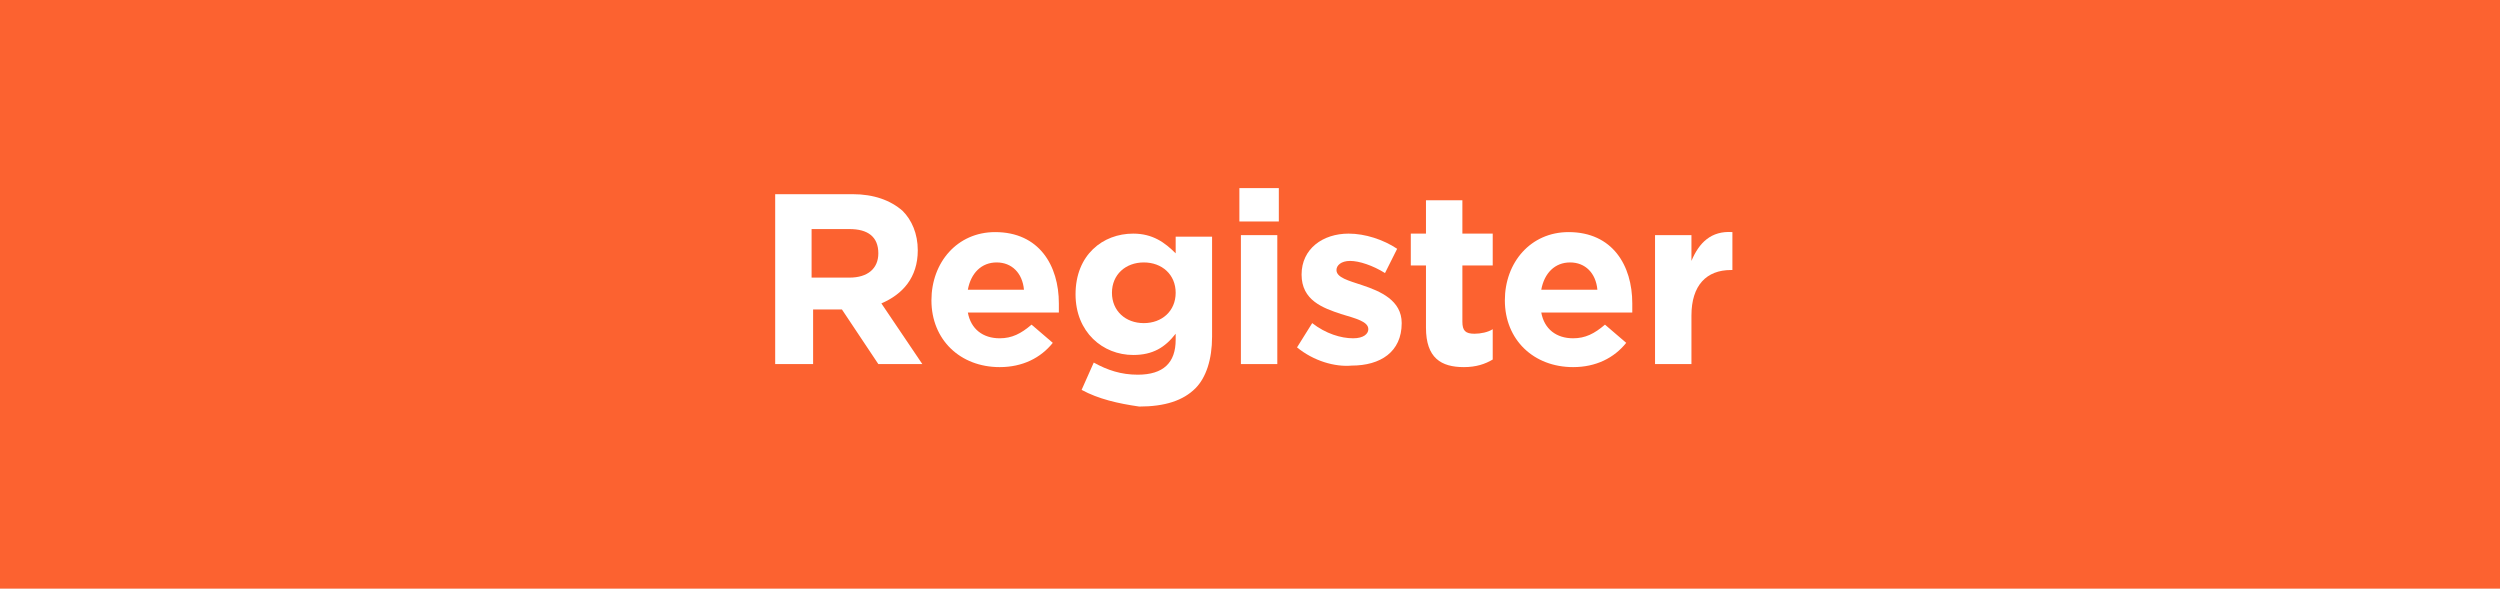
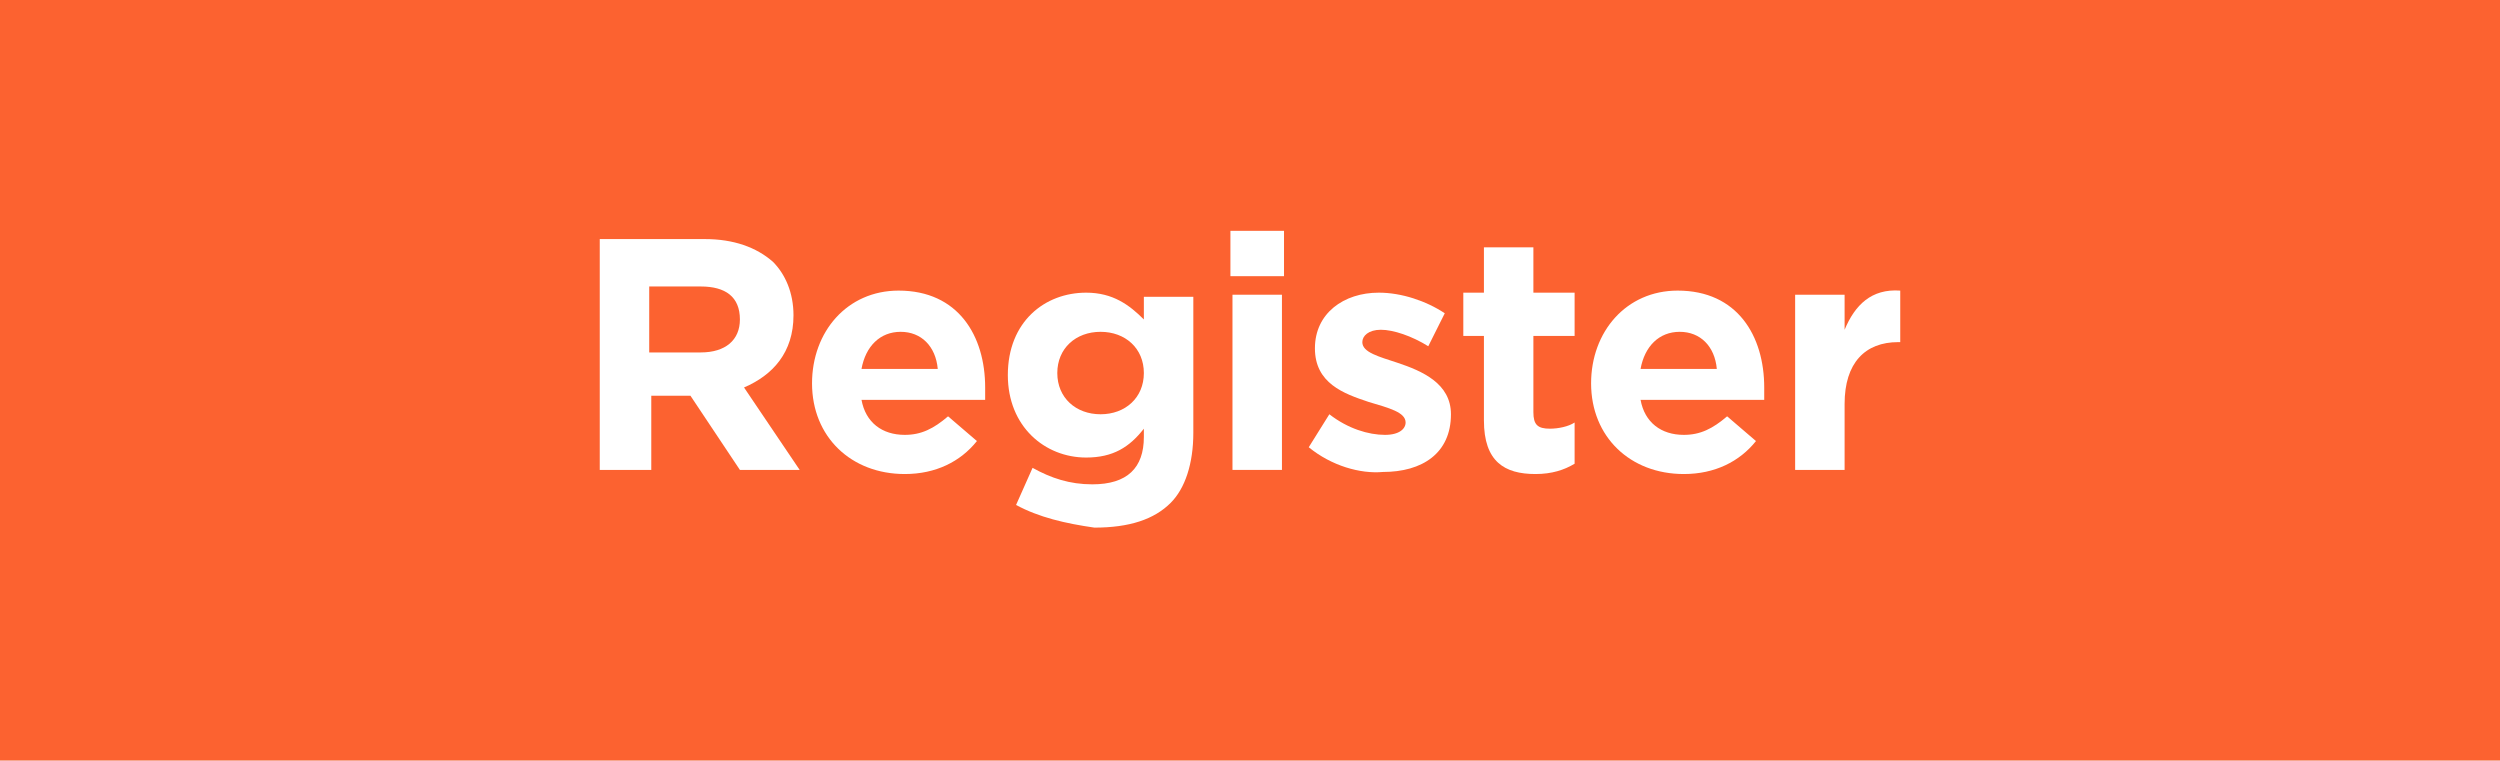
- <svg xmlns="http://www.w3.org/2000/svg" version="1.1" id="Layer_1" x="0px" y="0px" viewBox="0 0 164.8 38.8" style="enable-background:new 0 0 164.8 38.8;" xml:space="preserve">
+ <svg xmlns="http://www.w3.org/2000/svg" version="1.1" id="Layer_1" x="0px" y="0px" viewBox="0 0 121.3 36.9" style="enable-background:new 0 0 121.3 36.9;" xml:space="preserve">
  <style type="text/css">
- 	.st0{opacity:0.8;fill:#FF3F00;}
+ 	.st0{opacity:0.8;fill:#FF3F00;enable-background:new    ;}
	.st1{fill:#FFFFFF;}
- 	.st2{fill:#FF3F00;}
</style>
-   <rect class="st0" width="164.8" height="38.8" />
+   <rect x="0" y="-0.2" class="st0" width="121.5" height="37.1" />
  <g>
    <g>
-       <path class="st1" d="M51.1,12.8h5.1c1.4,0,2.5,0.4,3.3,1.1c0.6,0.6,1,1.5,1,2.6v0c0,1.8-1,2.9-2.4,3.5l2.7,4h-2.9l-2.4-3.6h-1.9    V24h-2.5V12.8z M56,18.3c1.2,0,1.9-0.6,1.9-1.6v0c0-1.1-0.7-1.6-1.9-1.6h-2.5v3.2H56z" />
-       <path class="st1" d="M61.4,19.8L61.4,19.8c0-2.5,1.7-4.5,4.2-4.5c2.9,0,4.2,2.2,4.2,4.7c0,0.2,0,0.4,0,0.6h-6    c0.2,1.1,1,1.7,2.1,1.7c0.8,0,1.4-0.3,2.1-0.9l1.4,1.2c-0.8,1-2,1.6-3.5,1.6C63.3,24.2,61.4,22.4,61.4,19.8z M67.5,19.1    c-0.1-1.1-0.8-1.8-1.8-1.8c-1,0-1.7,0.7-1.9,1.8H67.5z" />
-       <path class="st1" d="M71.3,25.7l0.8-1.8c0.9,0.5,1.8,0.8,2.9,0.8c1.7,0,2.5-0.8,2.5-2.3V22c-0.7,0.9-1.5,1.4-2.8,1.4    c-2,0-3.8-1.5-3.8-4v0c0-2.6,1.8-4,3.8-4c1.3,0,2.1,0.6,2.8,1.3v-1.1h2.4v6.6c0,1.5-0.4,2.7-1.1,3.4c-0.8,0.8-2,1.2-3.7,1.2    C73.7,26.6,72.4,26.3,71.3,25.7z M77.5,19.3L77.5,19.3c0-1.2-0.9-2-2.1-2c-1.2,0-2.1,0.8-2.1,2v0c0,1.2,0.9,2,2.1,2    C76.6,21.3,77.5,20.5,77.5,19.3z" />
-       <path class="st1" d="M81.7,12.4h2.6v2.2h-2.6V12.4z M81.8,15.5h2.4V24h-2.4V15.5z" />
-       <path class="st1" d="M85.5,22.9l1-1.6c0.9,0.7,1.9,1,2.7,1c0.7,0,1-0.3,1-0.6v0c0-0.5-0.8-0.7-1.8-1c-1.2-0.4-2.6-0.9-2.6-2.6v0    c0-1.7,1.4-2.7,3.1-2.7c1.1,0,2.3,0.4,3.2,1L91.3,18c-0.8-0.5-1.7-0.8-2.3-0.8c-0.6,0-0.9,0.3-0.9,0.6v0c0,0.5,0.8,0.7,1.7,1    c1.2,0.4,2.6,1,2.6,2.5v0c0,1.9-1.4,2.8-3.3,2.8C88,24.2,86.6,23.8,85.5,22.9z" />
-       <path class="st1" d="M94,21.6v-4.1h-1v-2.1h1v-2.2h2.4v2.2h2v2.1h-2v3.7c0,0.6,0.2,0.8,0.8,0.8c0.4,0,0.9-0.1,1.2-0.3v2    c-0.5,0.3-1.1,0.5-1.9,0.5C95,24.2,94,23.6,94,21.6z" />
-       <path class="st1" d="M99.2,19.8L99.2,19.8c0-2.5,1.7-4.5,4.2-4.5c2.9,0,4.2,2.2,4.2,4.7c0,0.2,0,0.4,0,0.6h-6    c0.2,1.1,1,1.7,2.1,1.7c0.8,0,1.4-0.3,2.1-0.9l1.4,1.2c-0.8,1-2,1.6-3.5,1.6C101.1,24.2,99.2,22.4,99.2,19.8z M105.3,19.1    c-0.1-1.1-0.8-1.8-1.8-1.8c-1,0-1.7,0.7-1.9,1.8H105.3z" />
-       <path class="st1" d="M109.1,15.5h2.4v1.7c0.5-1.2,1.3-2,2.7-1.9v2.5h-0.1c-1.6,0-2.6,1-2.6,3V24h-2.4V15.5z" />
+       <path class="st1" d="M29.1,11.6h5.1c1.4,0,2.5,0.4,3.3,1.1c0.6,0.6,1,1.5,1,2.6l0,0c0,1.8-1,2.9-2.4,3.5l2.7,4h-2.9l-2.4-3.6h-1.9    v3.6h-2.5C29.1,22.8,29.1,11.6,29.1,11.6z M34,17.1c1.2,0,1.9-0.6,1.9-1.6l0,0c0-1.1-0.7-1.6-1.9-1.6h-2.5v3.2H34z" />
+       <path class="st1" d="M39.4,18.6L39.4,18.6c0-2.5,1.7-4.5,4.2-4.5c2.9,0,4.2,2.2,4.2,4.7c0,0.2,0,0.4,0,0.6h-6    c0.2,1.1,1,1.7,2.1,1.7c0.8,0,1.4-0.3,2.1-0.9l1.4,1.2c-0.8,1-2,1.6-3.5,1.6C41.3,23,39.4,21.2,39.4,18.6z M45.5,17.9    c-0.1-1.1-0.8-1.8-1.8-1.8s-1.7,0.7-1.9,1.8H45.5z" />
+       <path class="st1" d="M49.3,24.5l0.8-1.8c0.9,0.5,1.8,0.8,2.9,0.8c1.7,0,2.5-0.8,2.5-2.3v-0.4c-0.7,0.9-1.5,1.4-2.8,1.4    c-2,0-3.8-1.5-3.8-4l0,0c0-2.6,1.8-4,3.8-4c1.3,0,2.1,0.6,2.8,1.3v-1.1h2.4V21c0,1.5-0.4,2.7-1.1,3.4c-0.8,0.8-2,1.2-3.7,1.2    C51.7,25.4,50.4,25.1,49.3,24.5z M55.5,18.1L55.5,18.1c0-1.2-0.9-2-2.1-2s-2.1,0.8-2.1,2l0,0c0,1.2,0.9,2,2.1,2    S55.5,19.3,55.5,18.1z" />
+       <path class="st1" d="M59.7,11.2h2.6v2.2h-2.6V11.2z M59.8,14.3h2.4v8.5h-2.4V14.3z" />
+       <path class="st1" d="M63.5,21.7l1-1.6c0.9,0.7,1.9,1,2.7,1c0.7,0,1-0.3,1-0.6l0,0c0-0.5-0.8-0.7-1.8-1c-1.2-0.4-2.6-0.9-2.6-2.6    l0,0c0-1.7,1.4-2.7,3.1-2.7c1.1,0,2.3,0.4,3.2,1l-0.8,1.6C68.5,16.3,67.6,16,67,16c-0.6,0-0.9,0.3-0.9,0.6l0,0    c0,0.5,0.8,0.7,1.7,1c1.2,0.4,2.6,1,2.6,2.5l0,0c0,1.9-1.4,2.8-3.3,2.8C66,23,64.6,22.6,63.5,21.7z" />
+       <path class="st1" d="M72,20.4v-4.1h-1v-2.1h1V12h2.4v2.2h2v2.1h-2V20c0,0.6,0.2,0.8,0.8,0.8c0.4,0,0.9-0.1,1.2-0.3v2    c-0.5,0.3-1.1,0.5-1.9,0.5C73,23,72,22.4,72,20.4z" />
+       <path class="st1" d="M77.2,18.6L77.2,18.6c0-2.5,1.7-4.5,4.2-4.5c2.9,0,4.2,2.2,4.2,4.7c0,0.2,0,0.4,0,0.6h-6    c0.2,1.1,1,1.7,2.1,1.7c0.8,0,1.4-0.3,2.1-0.9l1.4,1.2c-0.8,1-2,1.6-3.5,1.6C79.1,23,77.2,21.2,77.2,18.6z M83.3,17.9    c-0.1-1.1-0.8-1.8-1.8-1.8s-1.7,0.7-1.9,1.8H83.3z" />
+       <path class="st1" d="M87.1,14.3h2.4V16c0.5-1.2,1.3-2,2.7-1.9v2.5h-0.1c-1.6,0-2.6,1-2.6,3v3.2h-2.4V14.3z" />
    </g>
  </g>
</svg>
